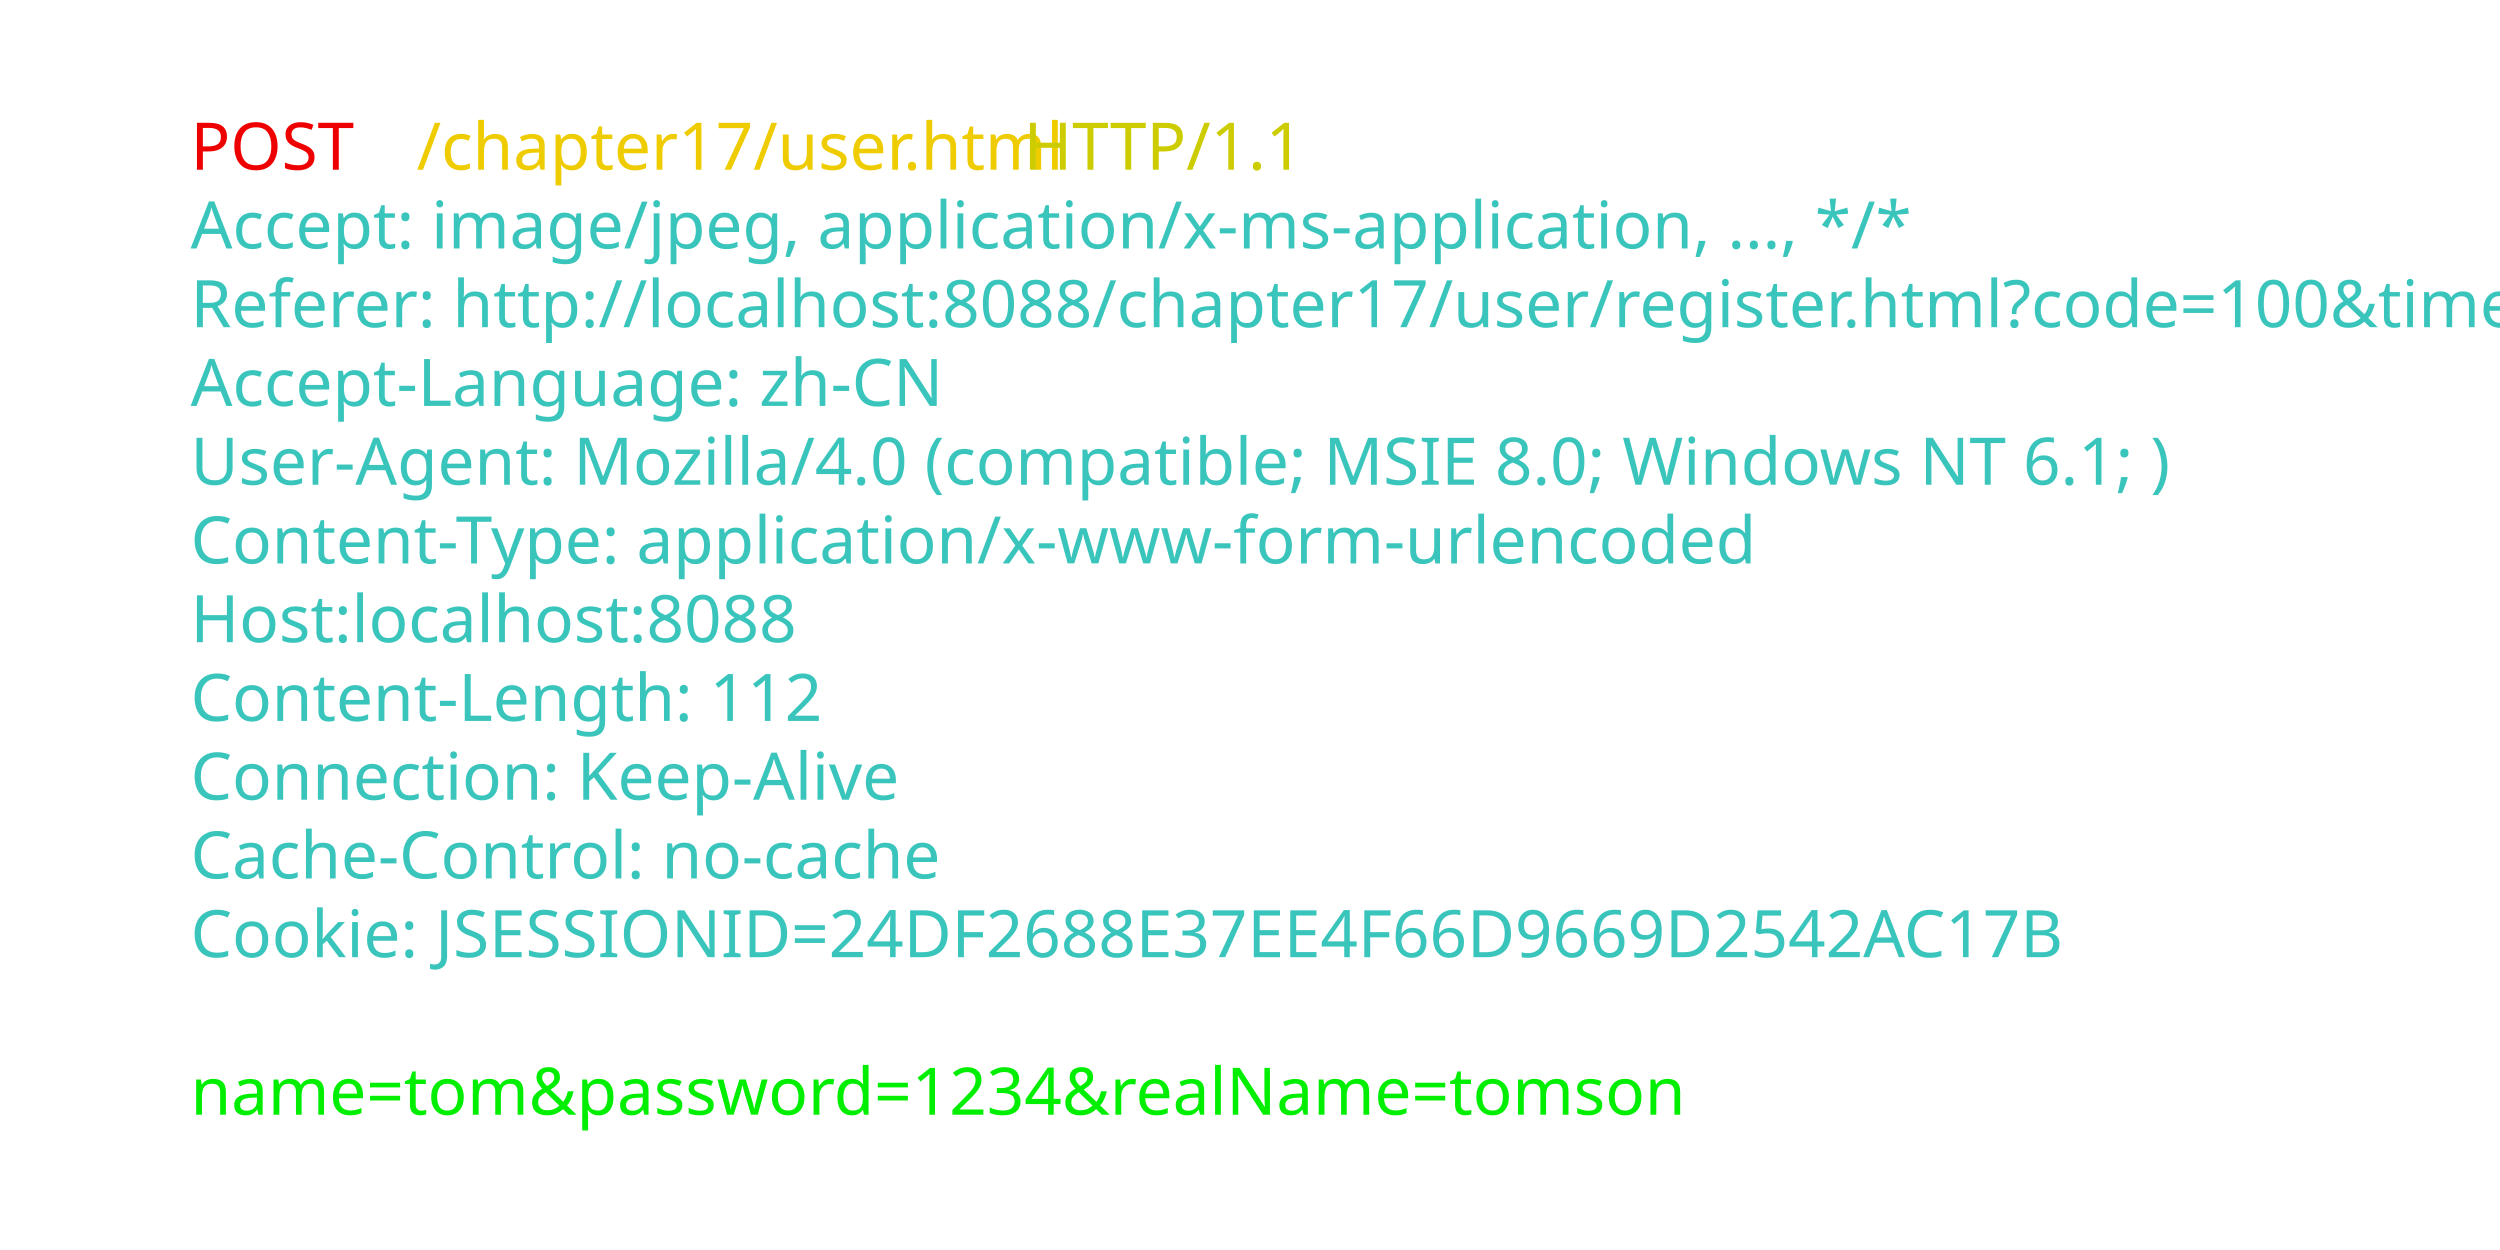
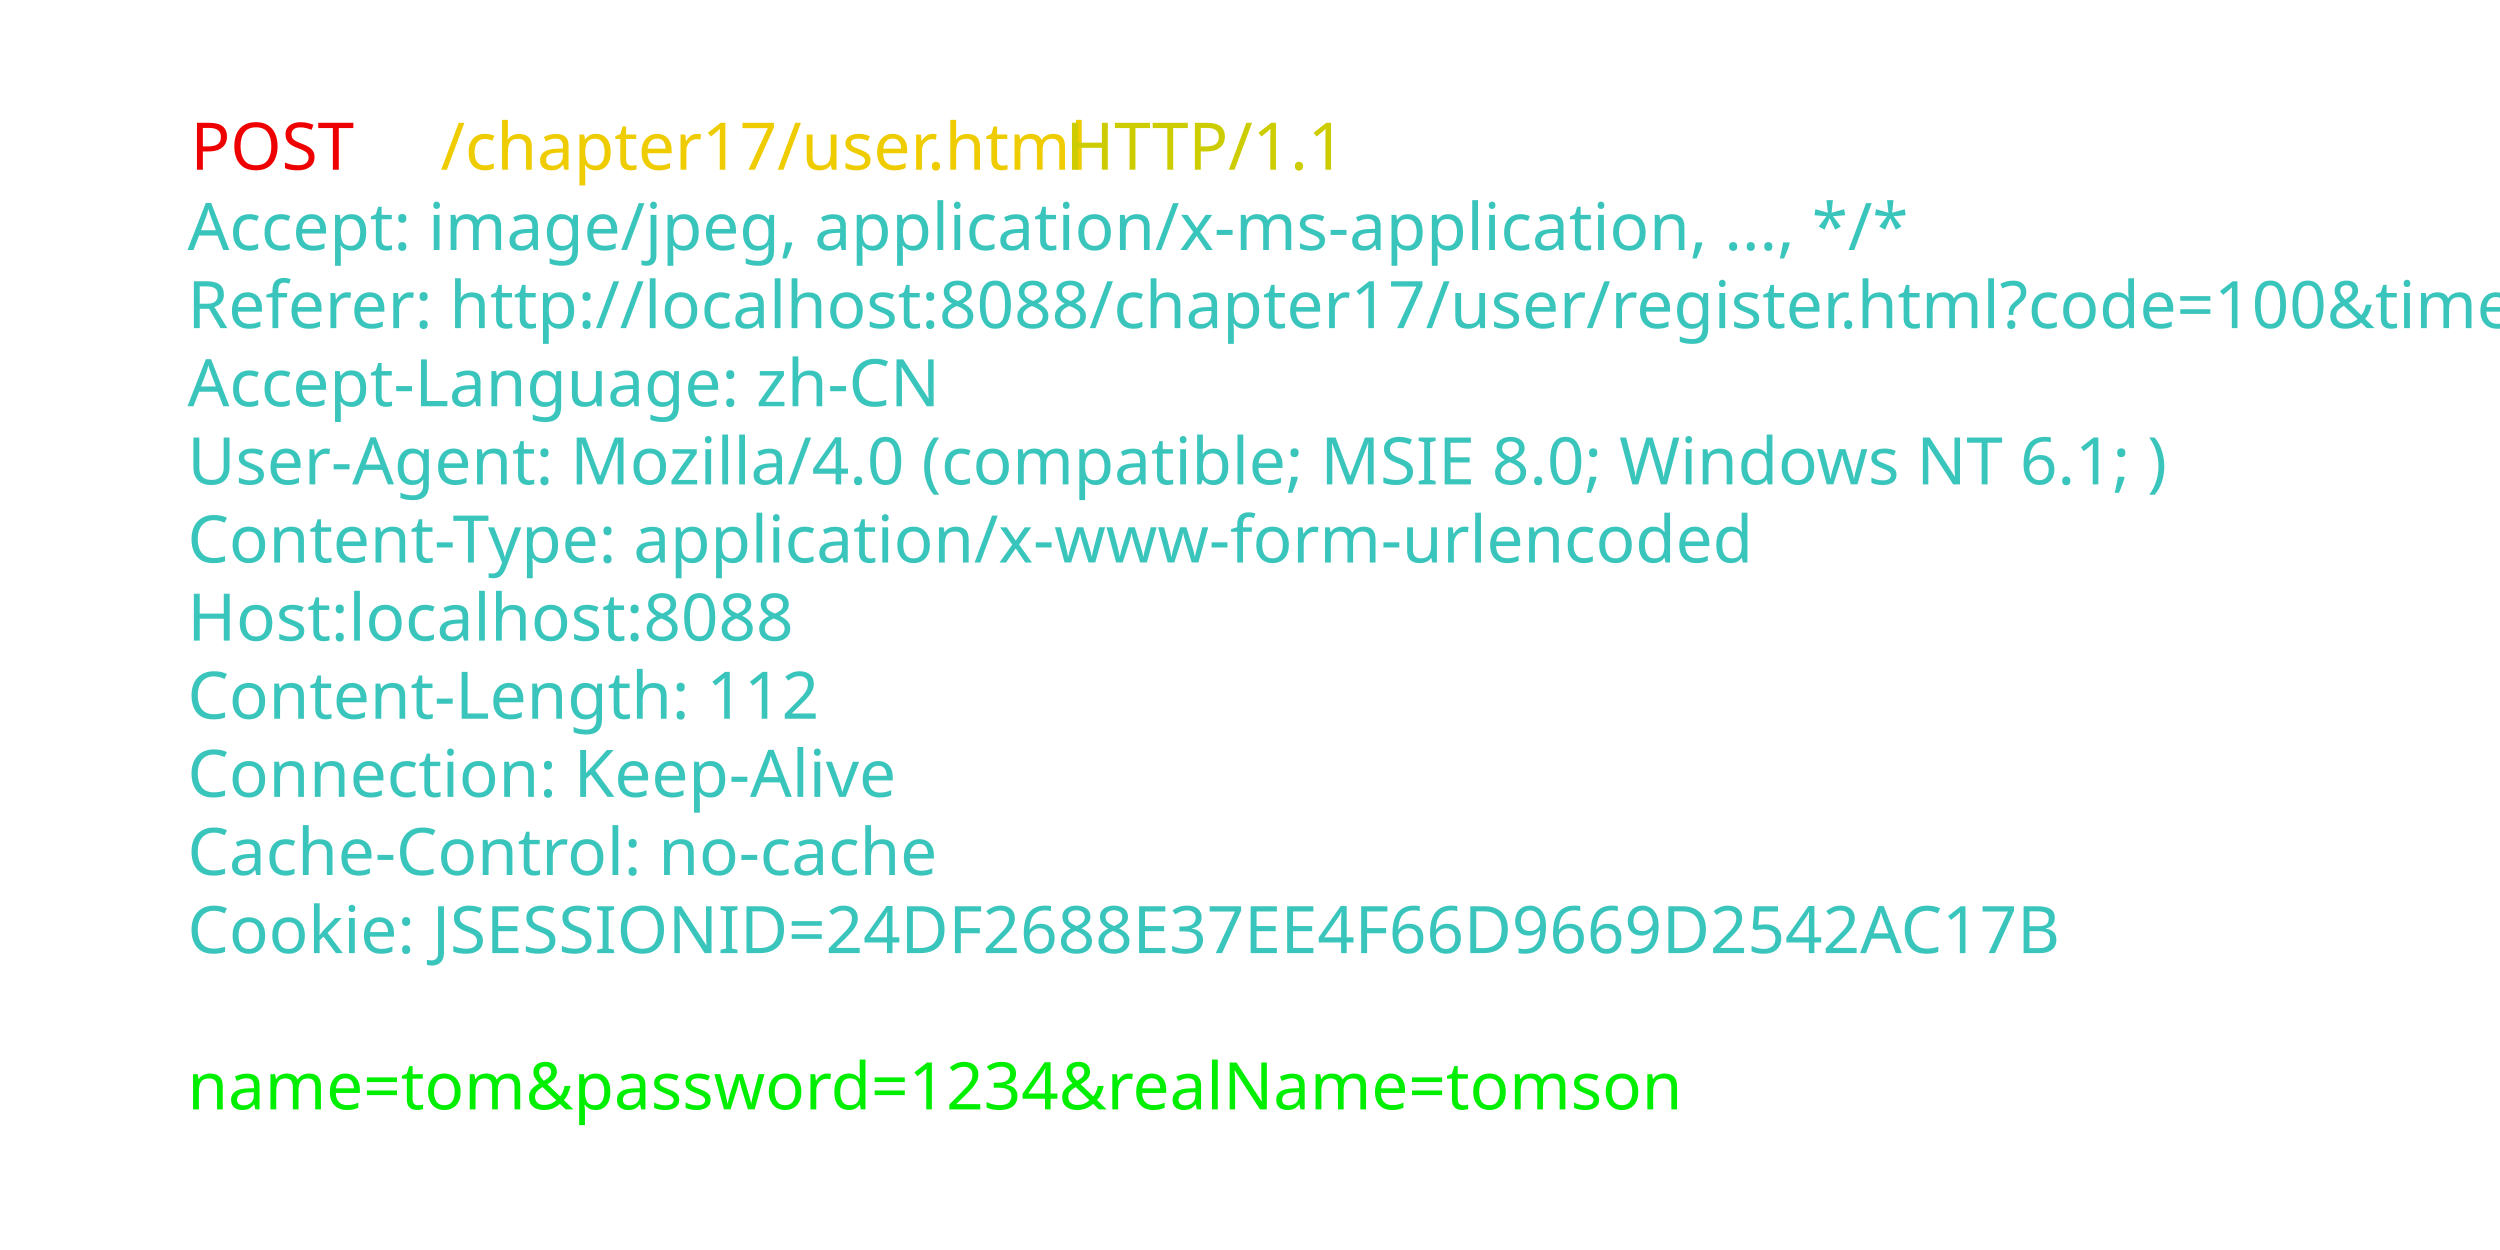
<svg xmlns="http://www.w3.org/2000/svg" version="1.1" id="图层_1" x="0px" y="0px" width="800px" height="400px" viewBox="0 0 800 400" enable-background="new 0 0 800 400" xml:space="preserve">
  <text transform="matrix(1 0 0 1 60.9954 54.3059)" enable-background="new    ">
-     <tspan x="0" y="0" fill="#EE0000" font-family="'TimesNewRomanPSMT'" font-size="21">POST    </tspan>
-     <tspan x="72.352" y="0" fill="#EECC00" font-family="'TimesNewRomanPSMT'" font-size="21">/chapter17/user.html    </tspan>
-     <tspan x="266.55" y="0" fill="#CCCC00" font-family="'TimesNewRomanPSMT'" font-size="21">HTTP/1.1</tspan>
+     <tspan x="0" y="0" fill="#EE0000" font-family="'TimesNewRomanPSMT'" font-size="21">POST</tspan>
+     <tspan x="80" y="0" fill="#EECC00" font-family="'TimesNewRomanPSMT'" font-size="21">/chapter17/user.html</tspan>
+     <tspan x="280" y="0" fill="#CCCC00" font-family="'TimesNewRomanPSMT'" font-size="21">HTTP/1.1</tspan>
  </text>
-   <text transform="matrix(1 0 0 1 60.9954 79.5061)" fill="#39C5BB" font-family="'TimesNewRomanPSMT'" font-size="21">Accept: image/jpeg, application/x-ms-application, ..., */*</text>
-   <text transform="matrix(1 0 0 1 60.9954 104.7063)" fill="#39C5BB" font-family="'TimesNewRomanPSMT'" font-size="21">Referer: http://localhost:8088/chapter17/user/register.html?code=100&amp;time=123</text>
-   <text transform="matrix(1 0 0 1 60.9954 129.9065)" fill="#39C5BB" font-family="'TimesNewRomanPSMT'" font-size="21">Accept-Language: zh-CN</text>
-   <text transform="matrix(1 0 0 1 60.9954 155.1067)" fill="#39C5BB" font-family="'TimesNewRomanPSMT'" font-size="21">User-Agent: Mozilla/4.0 (compatible; MSIE 8.0; Windows NT 6.1; )</text>
-   <text transform="matrix(1 0 0 1 60.9954 180.3059)" fill="#39C5BB" font-family="'TimesNewRomanPSMT'" font-size="21">Content-Type: application/x-www-form-urlencoded</text>
-   <text transform="matrix(1 0 0 1 60.9954 205.5061)" fill="#39C5BB" font-family="'TimesNewRomanPSMT'" font-size="21">Host:localhost:8088</text>
-   <text transform="matrix(1 0 0 1 60.9954 230.7073)" fill="#39C5BB" font-family="'TimesNewRomanPSMT'" font-size="21">Content-Length: 112</text>
-   <text transform="matrix(1 0 0 1 60.9954 255.9065)" fill="#39C5BB" font-family="'TimesNewRomanPSMT'" font-size="21">Connection: Keep-Alive</text>
-   <text transform="matrix(1 0 0 1 60.9954 281.1077)" fill="#39C5BB" font-family="'TimesNewRomanPSMT'" font-size="21">Cache-Control: no-cache</text>
-   <text transform="matrix(1 0 0 1 60.9954 306.3069)" fill="#39C5BB" font-family="'TimesNewRomanPSMT'" font-size="21">Cookie: JSESSIONID=24DF2688E37EE4F66D9669D2542AC17B</text>
-   <text transform="matrix(1 0 0 1 60.9954 356.7073)" fill="#00EE00" font-family="'TimesNewRomanPSMT'" font-size="21">name=tom&amp;password=1234&amp;realName=tomson</text>
+   <text transform="matrix(1 0 0 1 60 80)" fill="#39C5BB" font-family="'TimesNewRomanPSMT'" font-size="21">Accept: image/jpeg, application/x-ms-application, ..., */*</text>
+   <text transform="matrix(1 0 0 1 60 105)" fill="#39C5BB" font-family="'TimesNewRomanPSMT'" font-size="21">Referer: http://localhost:8088/chapter17/user/register.html?code=100&amp;time=123</text>
+   <text transform="matrix(1 0 0 1 60 130)" fill="#39C5BB" font-family="'TimesNewRomanPSMT'" font-size="21">Accept-Language: zh-CN</text>
+   <text transform="matrix(1 0 0 1 60 155)" fill="#39C5BB" font-family="'TimesNewRomanPSMT'" font-size="21">User-Agent: Mozilla/4.0 (compatible; MSIE 8.0; Windows NT 6.1; )</text>
+   <text transform="matrix(1 0 0 1 60 180)" fill="#39C5BB" font-family="'TimesNewRomanPSMT'" font-size="21">Content-Type: application/x-www-form-urlencoded</text>
+   <text transform="matrix(1 0 0 1 60 205)" fill="#39C5BB" font-family="'TimesNewRomanPSMT'" font-size="21">Host:localhost:8088</text>
+   <text transform="matrix(1 0 0 1 60 230)" fill="#39C5BB" font-family="'TimesNewRomanPSMT'" font-size="21">Content-Length: 112</text>
+   <text transform="matrix(1 0 0 1 60 255)" fill="#39C5BB" font-family="'TimesNewRomanPSMT'" font-size="21">Connection: Keep-Alive</text>
+   <text transform="matrix(1 0 0 1 60 280)" fill="#39C5BB" font-family="'TimesNewRomanPSMT'" font-size="21">Cache-Control: no-cache</text>
+   <text transform="matrix(1 0 0 1 60 305)" fill="#39C5BB" font-family="'TimesNewRomanPSMT'" font-size="21">Cookie: JSESSIONID=24DF2688E37EE4F66D9669D2542AC17B</text>
+   <text transform="matrix(1 0 0 1 60 355)" fill="#00EE00" font-family="'TimesNewRomanPSMT'" font-size="21">name=tom&amp;password=1234&amp;realName=tomson</text>
</svg>
